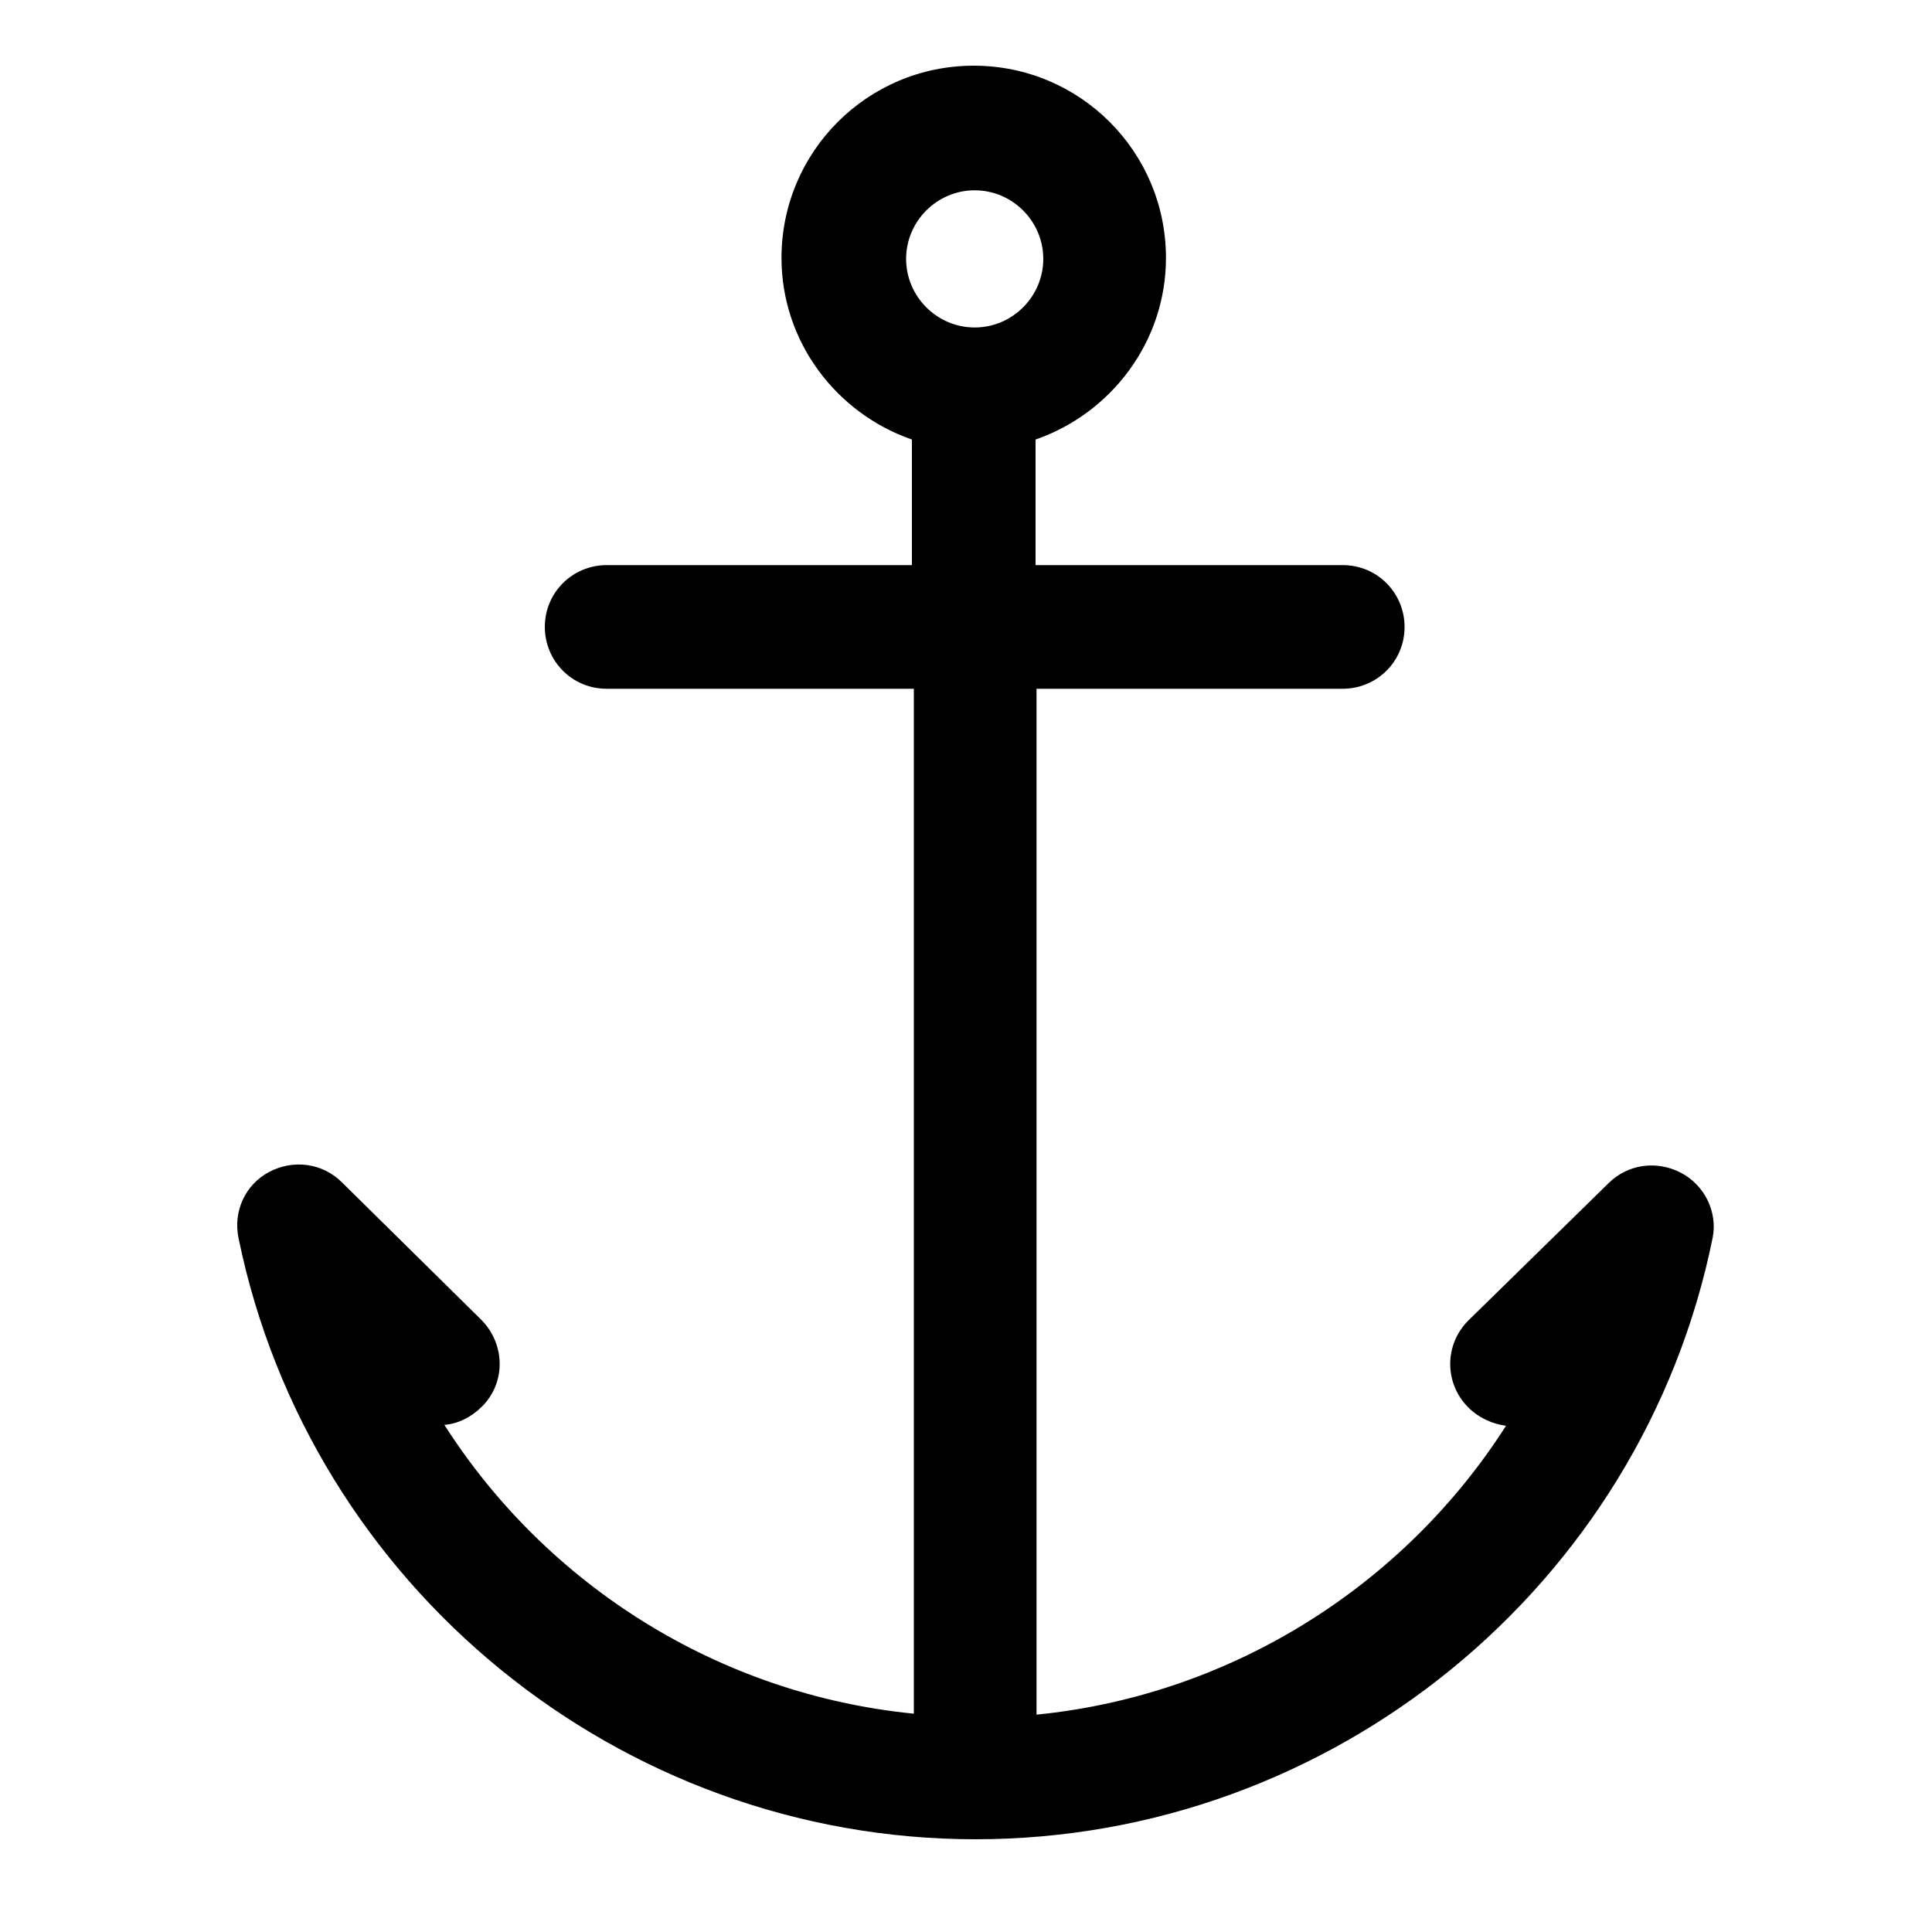
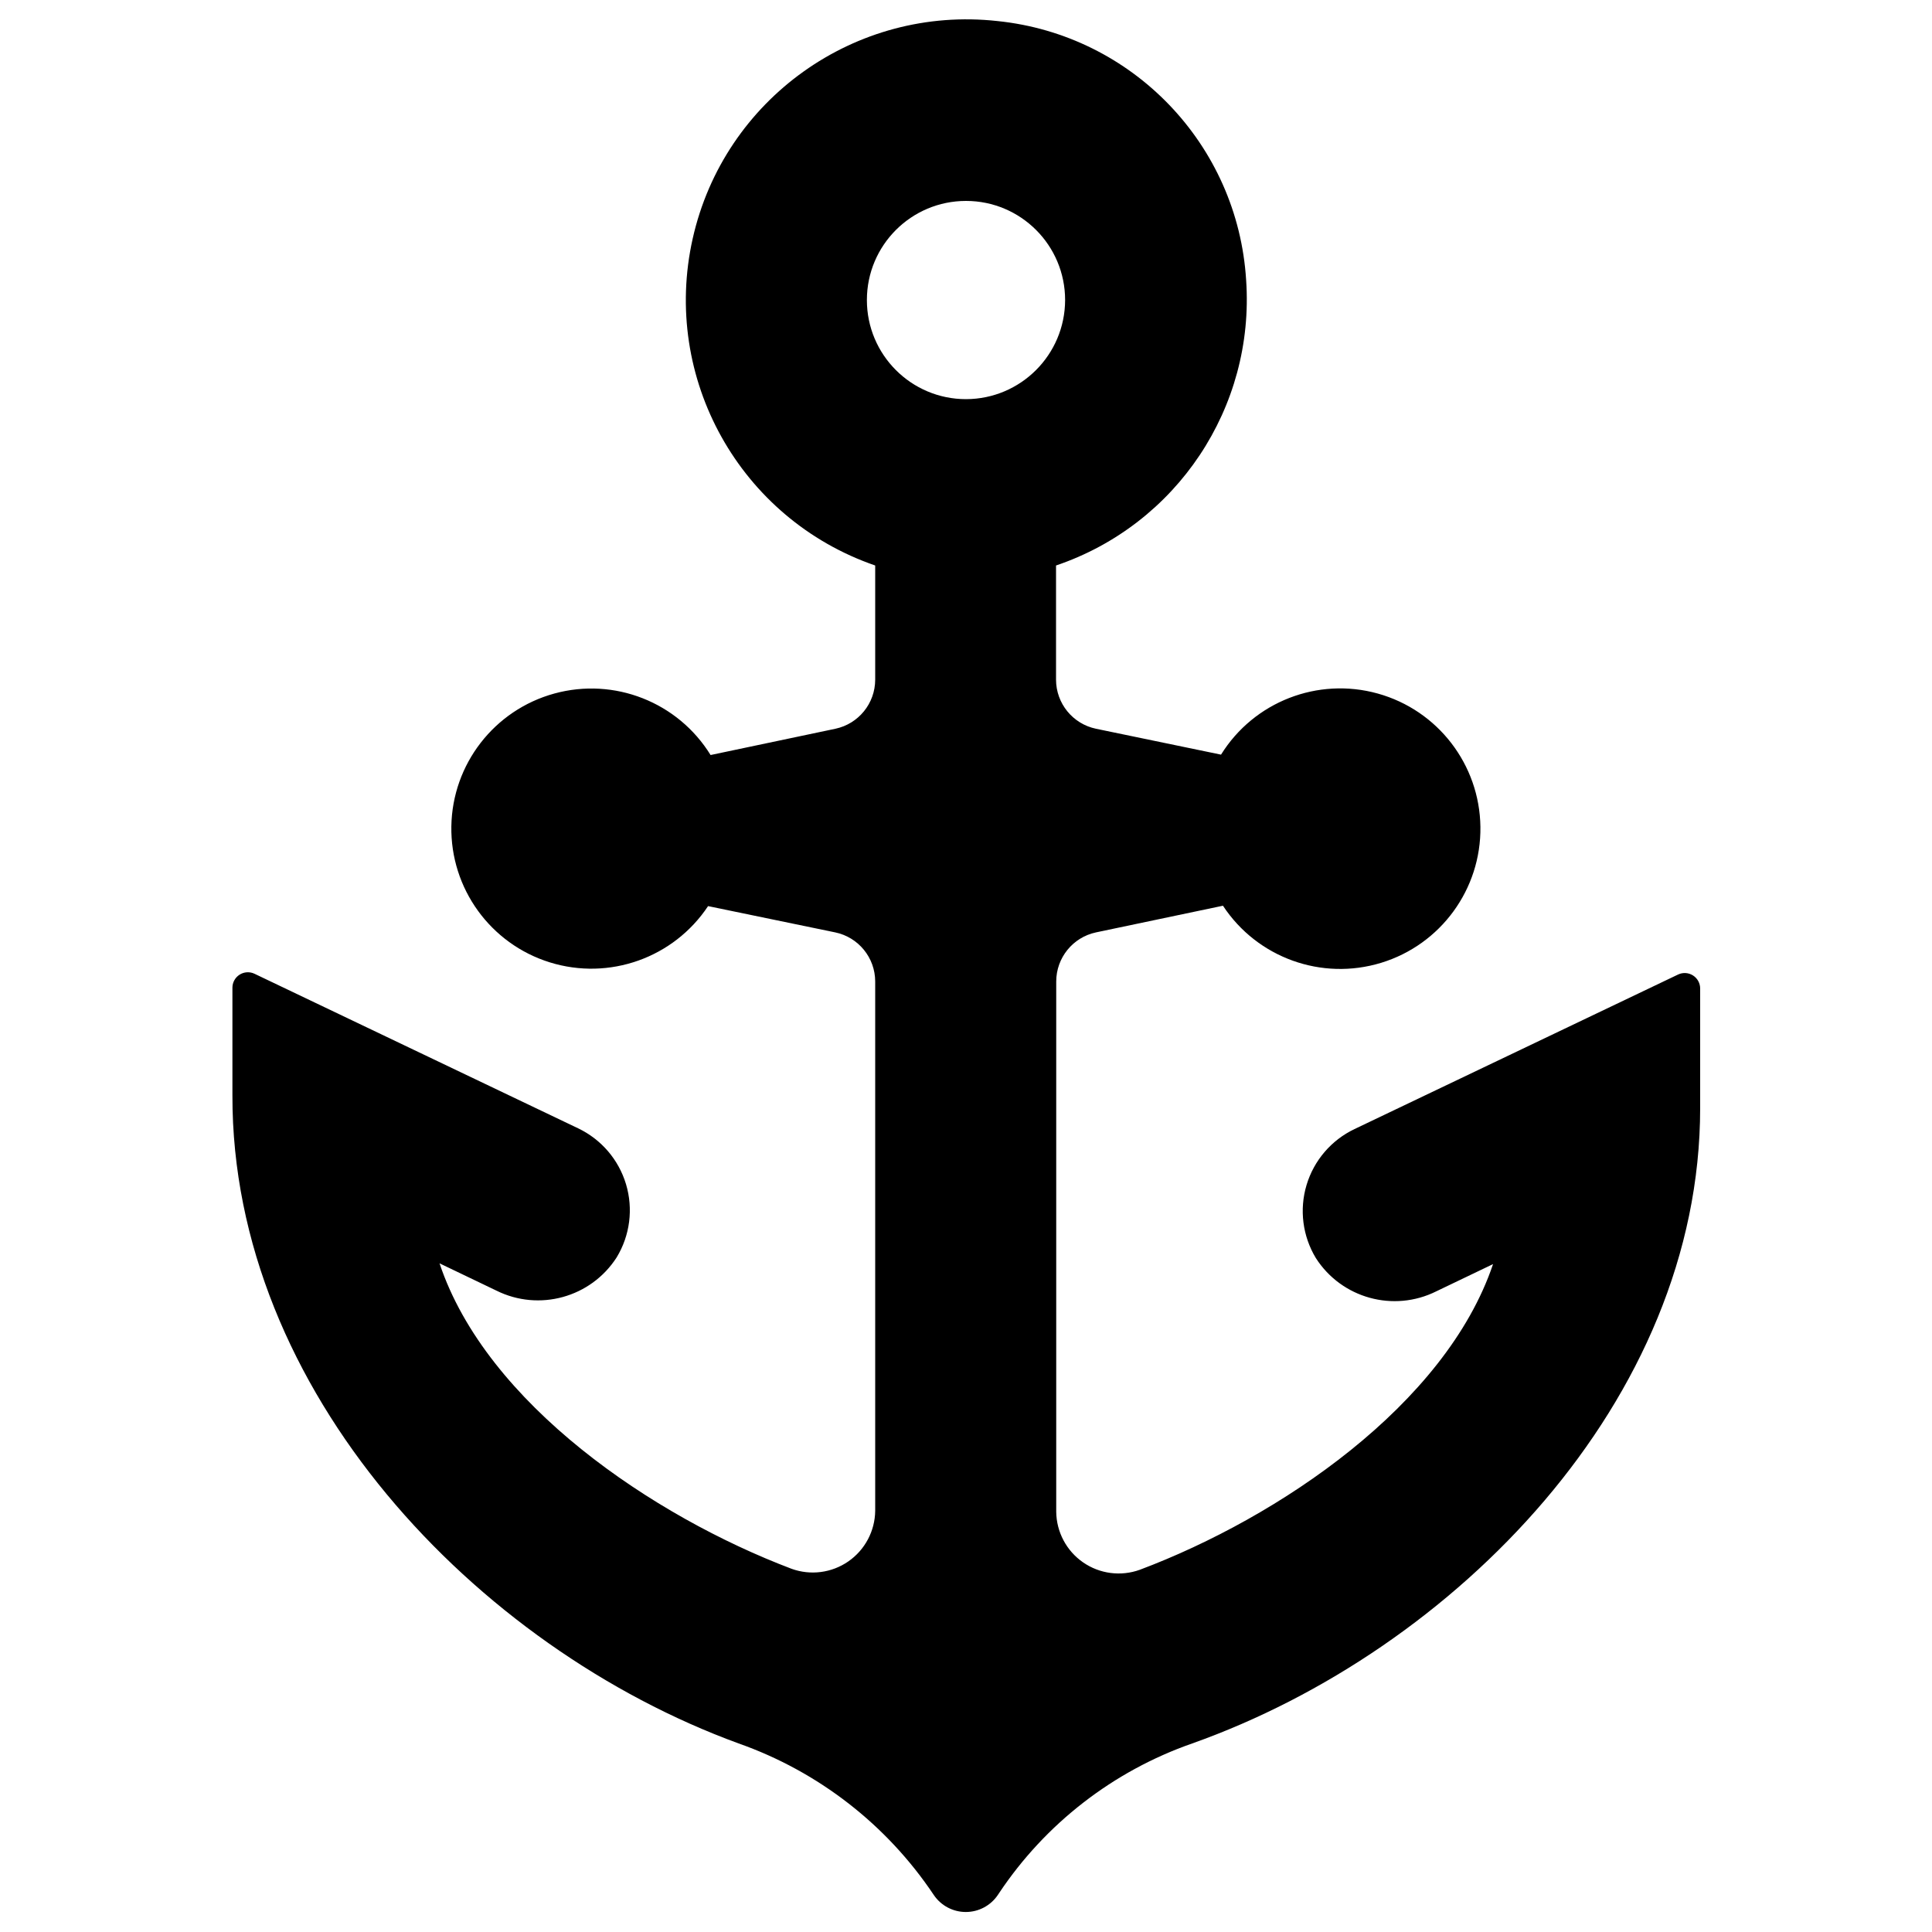
- <svg xmlns="http://www.w3.org/2000/svg" width="200" height="200" fill="#000000" version="1.0" x="0px" y="0px" viewBox="0 0 200 200" style="enable-background:new 0 0 200 200;" xml:space="preserve">
-   <style type="text/css">
- 	.st0{fill:none;stroke:#000000;stroke-width:8;stroke-linecap:round;stroke-miterlimit:10;}
- </style>
-   <path class="st0" d="M100.9,110.5" />
-   <path d="M174,121.4c-2.5-1.3-5.5-0.9-7.5,1.1L152,136.7c-2.5,2.5-2.5,6.5,0,9c1.1,1.1,2.5,1.7,3.9,1.9  c-10.6,16.6-28.5,27.9-48.6,29.9V71.3H139c3.5,0,6.4-2.8,6.4-6.4c0-3.5-2.8-6.4-6.4-6.4h-31.8v-13c7.8-2.7,13.5-10.1,13.5-18.8  c0-11-8.9-19.9-19.9-19.9s-19.9,8.9-19.9,19.9c0,8.7,5.7,16.1,13.5,18.8v13H62.8c-3.5,0-6.4,2.8-6.4,6.4c0,3.5,2.8,6.4,6.4,6.4h31.8  v106.1c-20.2-2-38-13.3-48.6-29.9c1.4-0.1,2.8-0.8,3.9-1.9c2.5-2.5,2.4-6.5-0.1-9l-14.4-14.2c-2-2-5-2.4-7.5-1.1  c-2.5,1.3-3.8,4.1-3.2,6.9c7.4,36,39.4,62.2,76.3,62.2c36.9,0,69-26.2,76.3-62.3C177.8,125.5,176.5,122.7,174,121.4z M100.9,19.7  c3.9,0,7.1,3.2,7.1,7.1s-3.2,7.1-7.1,7.1c-3.9,0-7.1-3.2-7.1-7.1S97,19.7,100.9,19.7z" />
+ <svg xmlns="http://www.w3.org/2000/svg" width="200" height="200" fill="#000000" data-name="Layer 1" viewBox="0 0 100 100" x="0px" y="0px">
+   <path d="M88,51.16a.8.8,0,0,0-1.14-.72l-16.75,8a4.7,4.7,0,0,0-2,6.68,4.84,4.84,0,0,0,6.23,1.72l2.94-1.41C74.82,72.72,66.18,78.55,59,81.25a3.23,3.23,0,0,1-4.33-3V50.8a2.6,2.6,0,0,1,2.06-2.54l6.57-1.38a7.26,7.26,0,1,0-.1-7.82l-6.47-1.34a2.6,2.6,0,0,1-2.07-2.54V29.27A14.54,14.54,0,0,0,64.5,14.5,14.37,14.37,0,0,0,51.63,1.09,14.53,14.53,0,0,0,45.3,29.27v5.91a2.6,2.6,0,0,1-2.06,2.54l-6.46,1.36a7.25,7.25,0,1,0-.13,7.82l6.58,1.36a2.6,2.6,0,0,1,2.07,2.54V78.2a3.23,3.23,0,0,1-4.33,3c-7.15-2.71-15.79-8.53-18.22-15.81l2.94,1.41a4.84,4.84,0,0,0,6.23-1.72,4.7,4.7,0,0,0-2-6.68l-16.75-8a.8.8,0,0,0-1.14.72V56.7C12,72,24.63,85.27,38.23,90.24a20.25,20.25,0,0,1,10.1,7.84l0,0a2,2,0,0,0,3.32,0l.06-.09a19.91,19.91,0,0,1,10-7.75C75.28,85.42,88,72.5,88,57.35ZM50,20.66a5.13,5.13,0,1,1,5.13-5.13A5.14,5.14,0,0,1,50,20.66Z" />
</svg>
